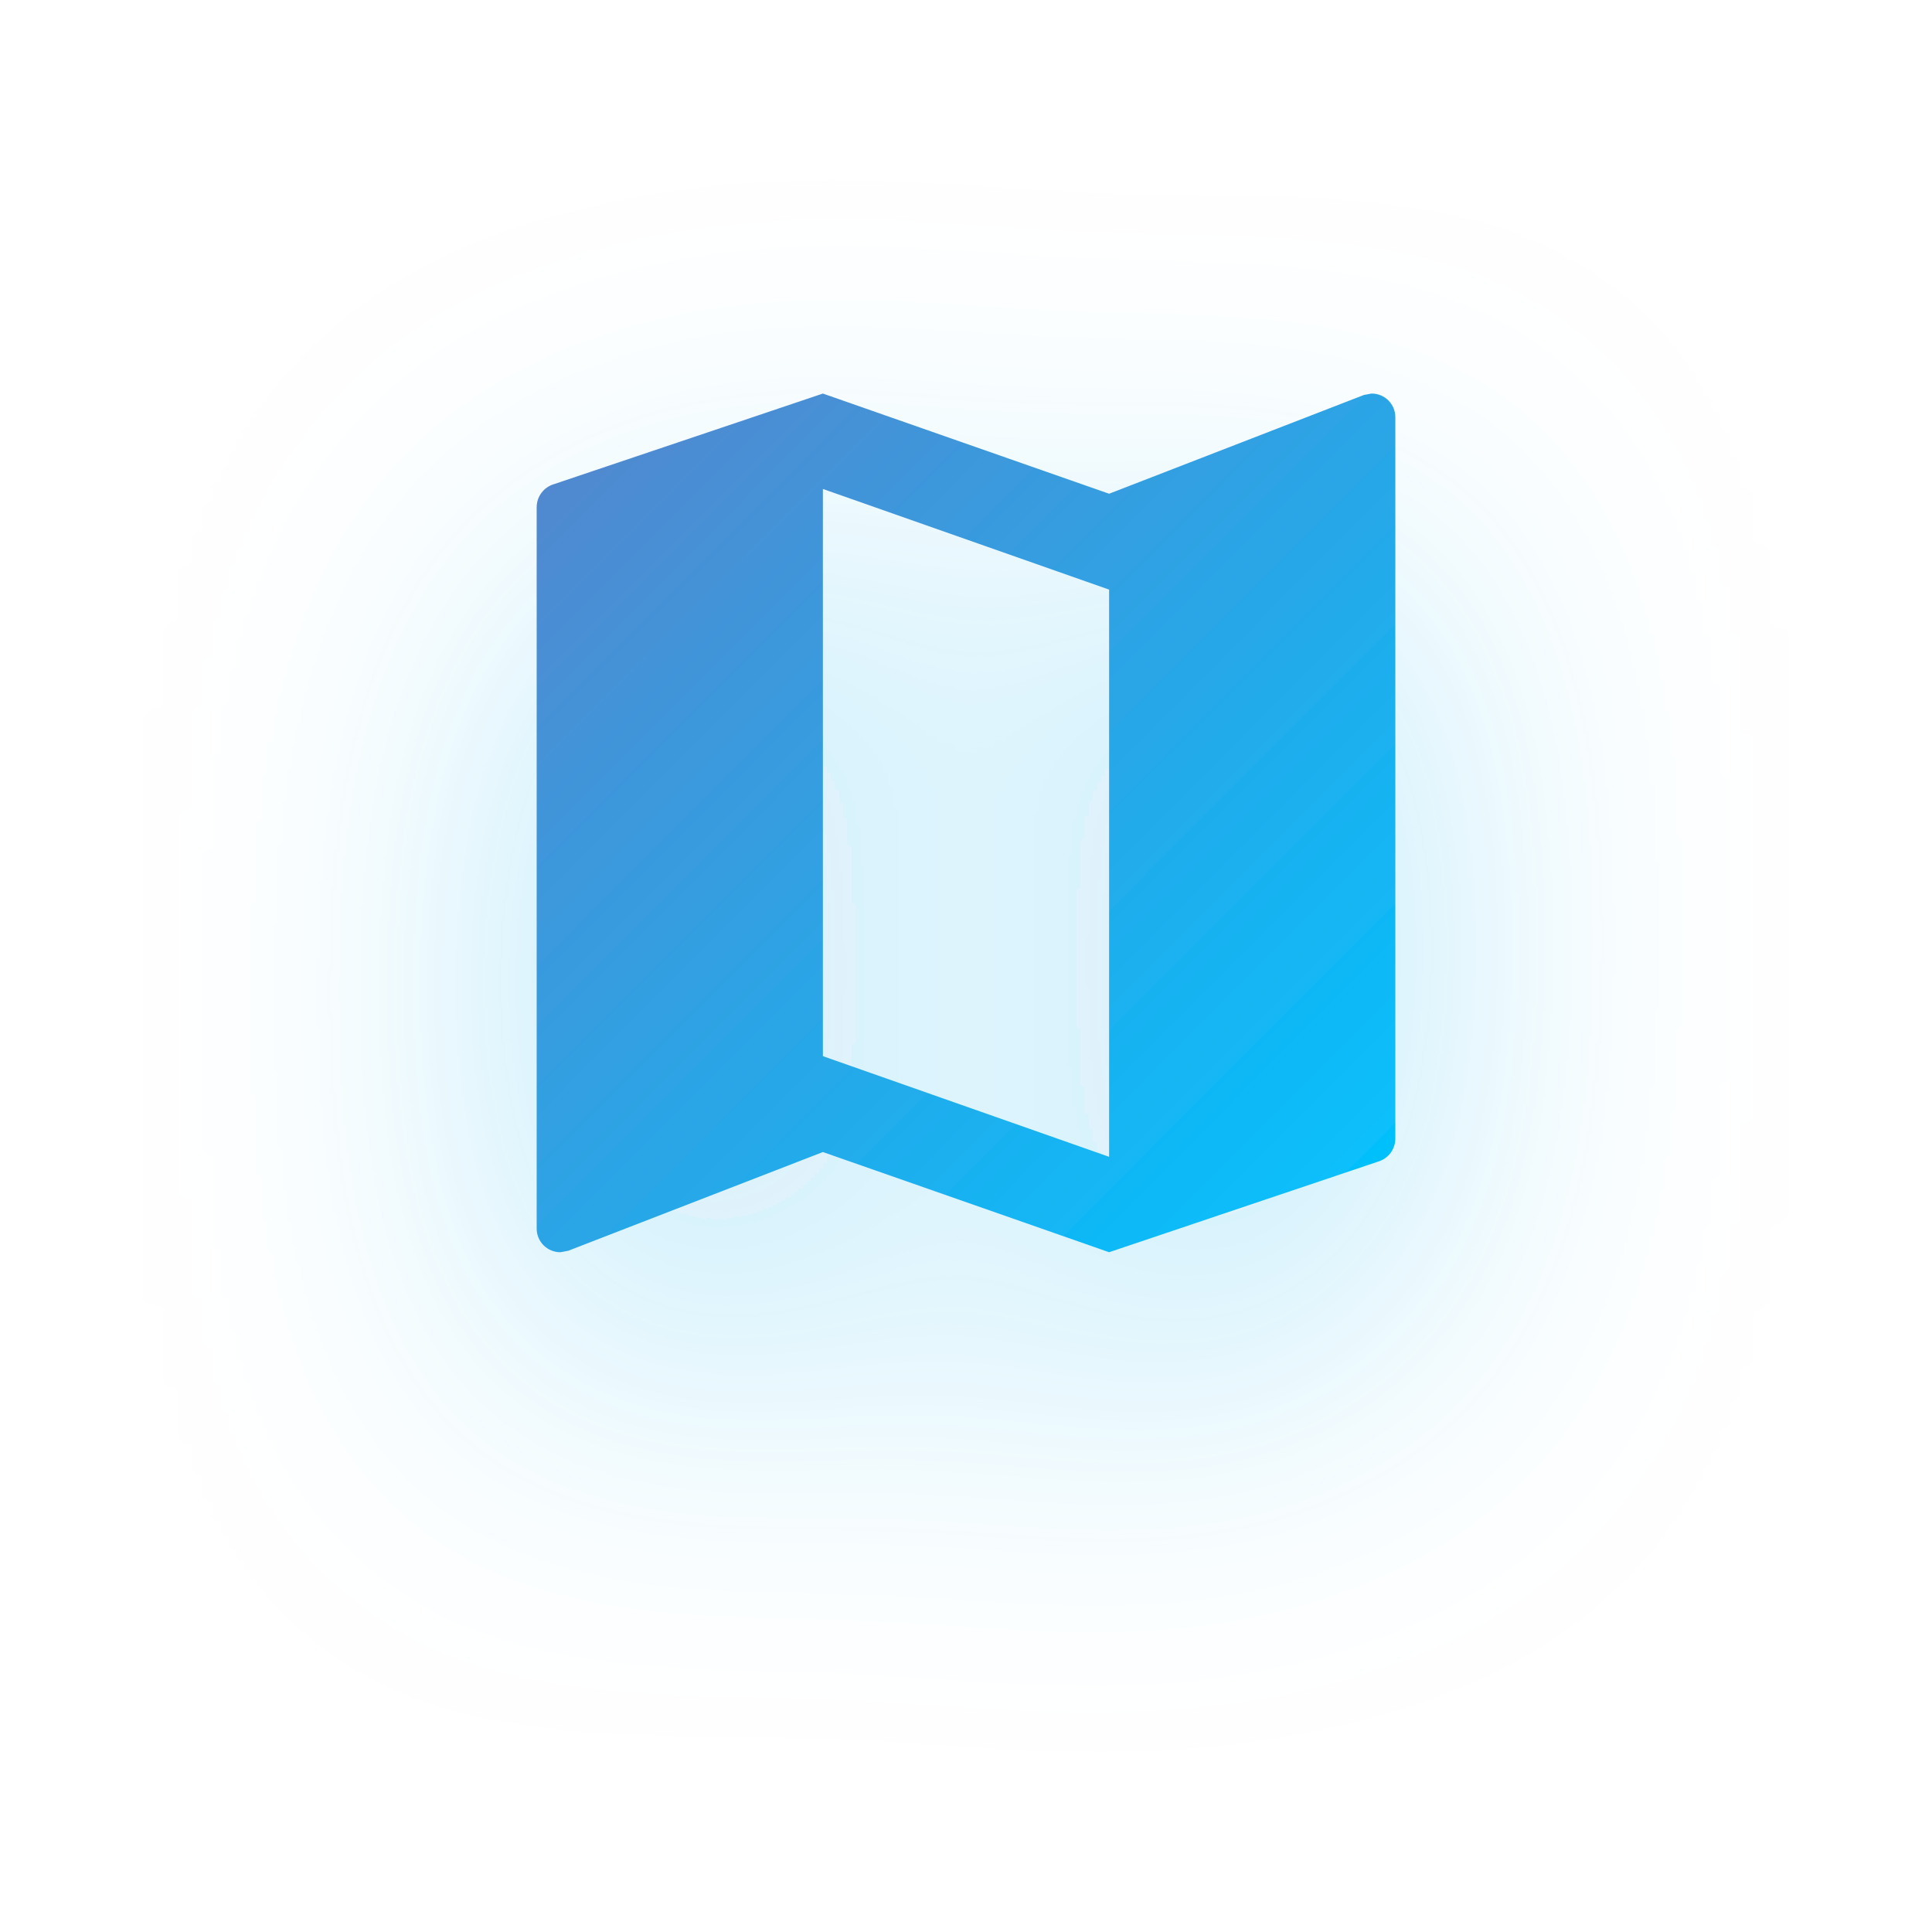
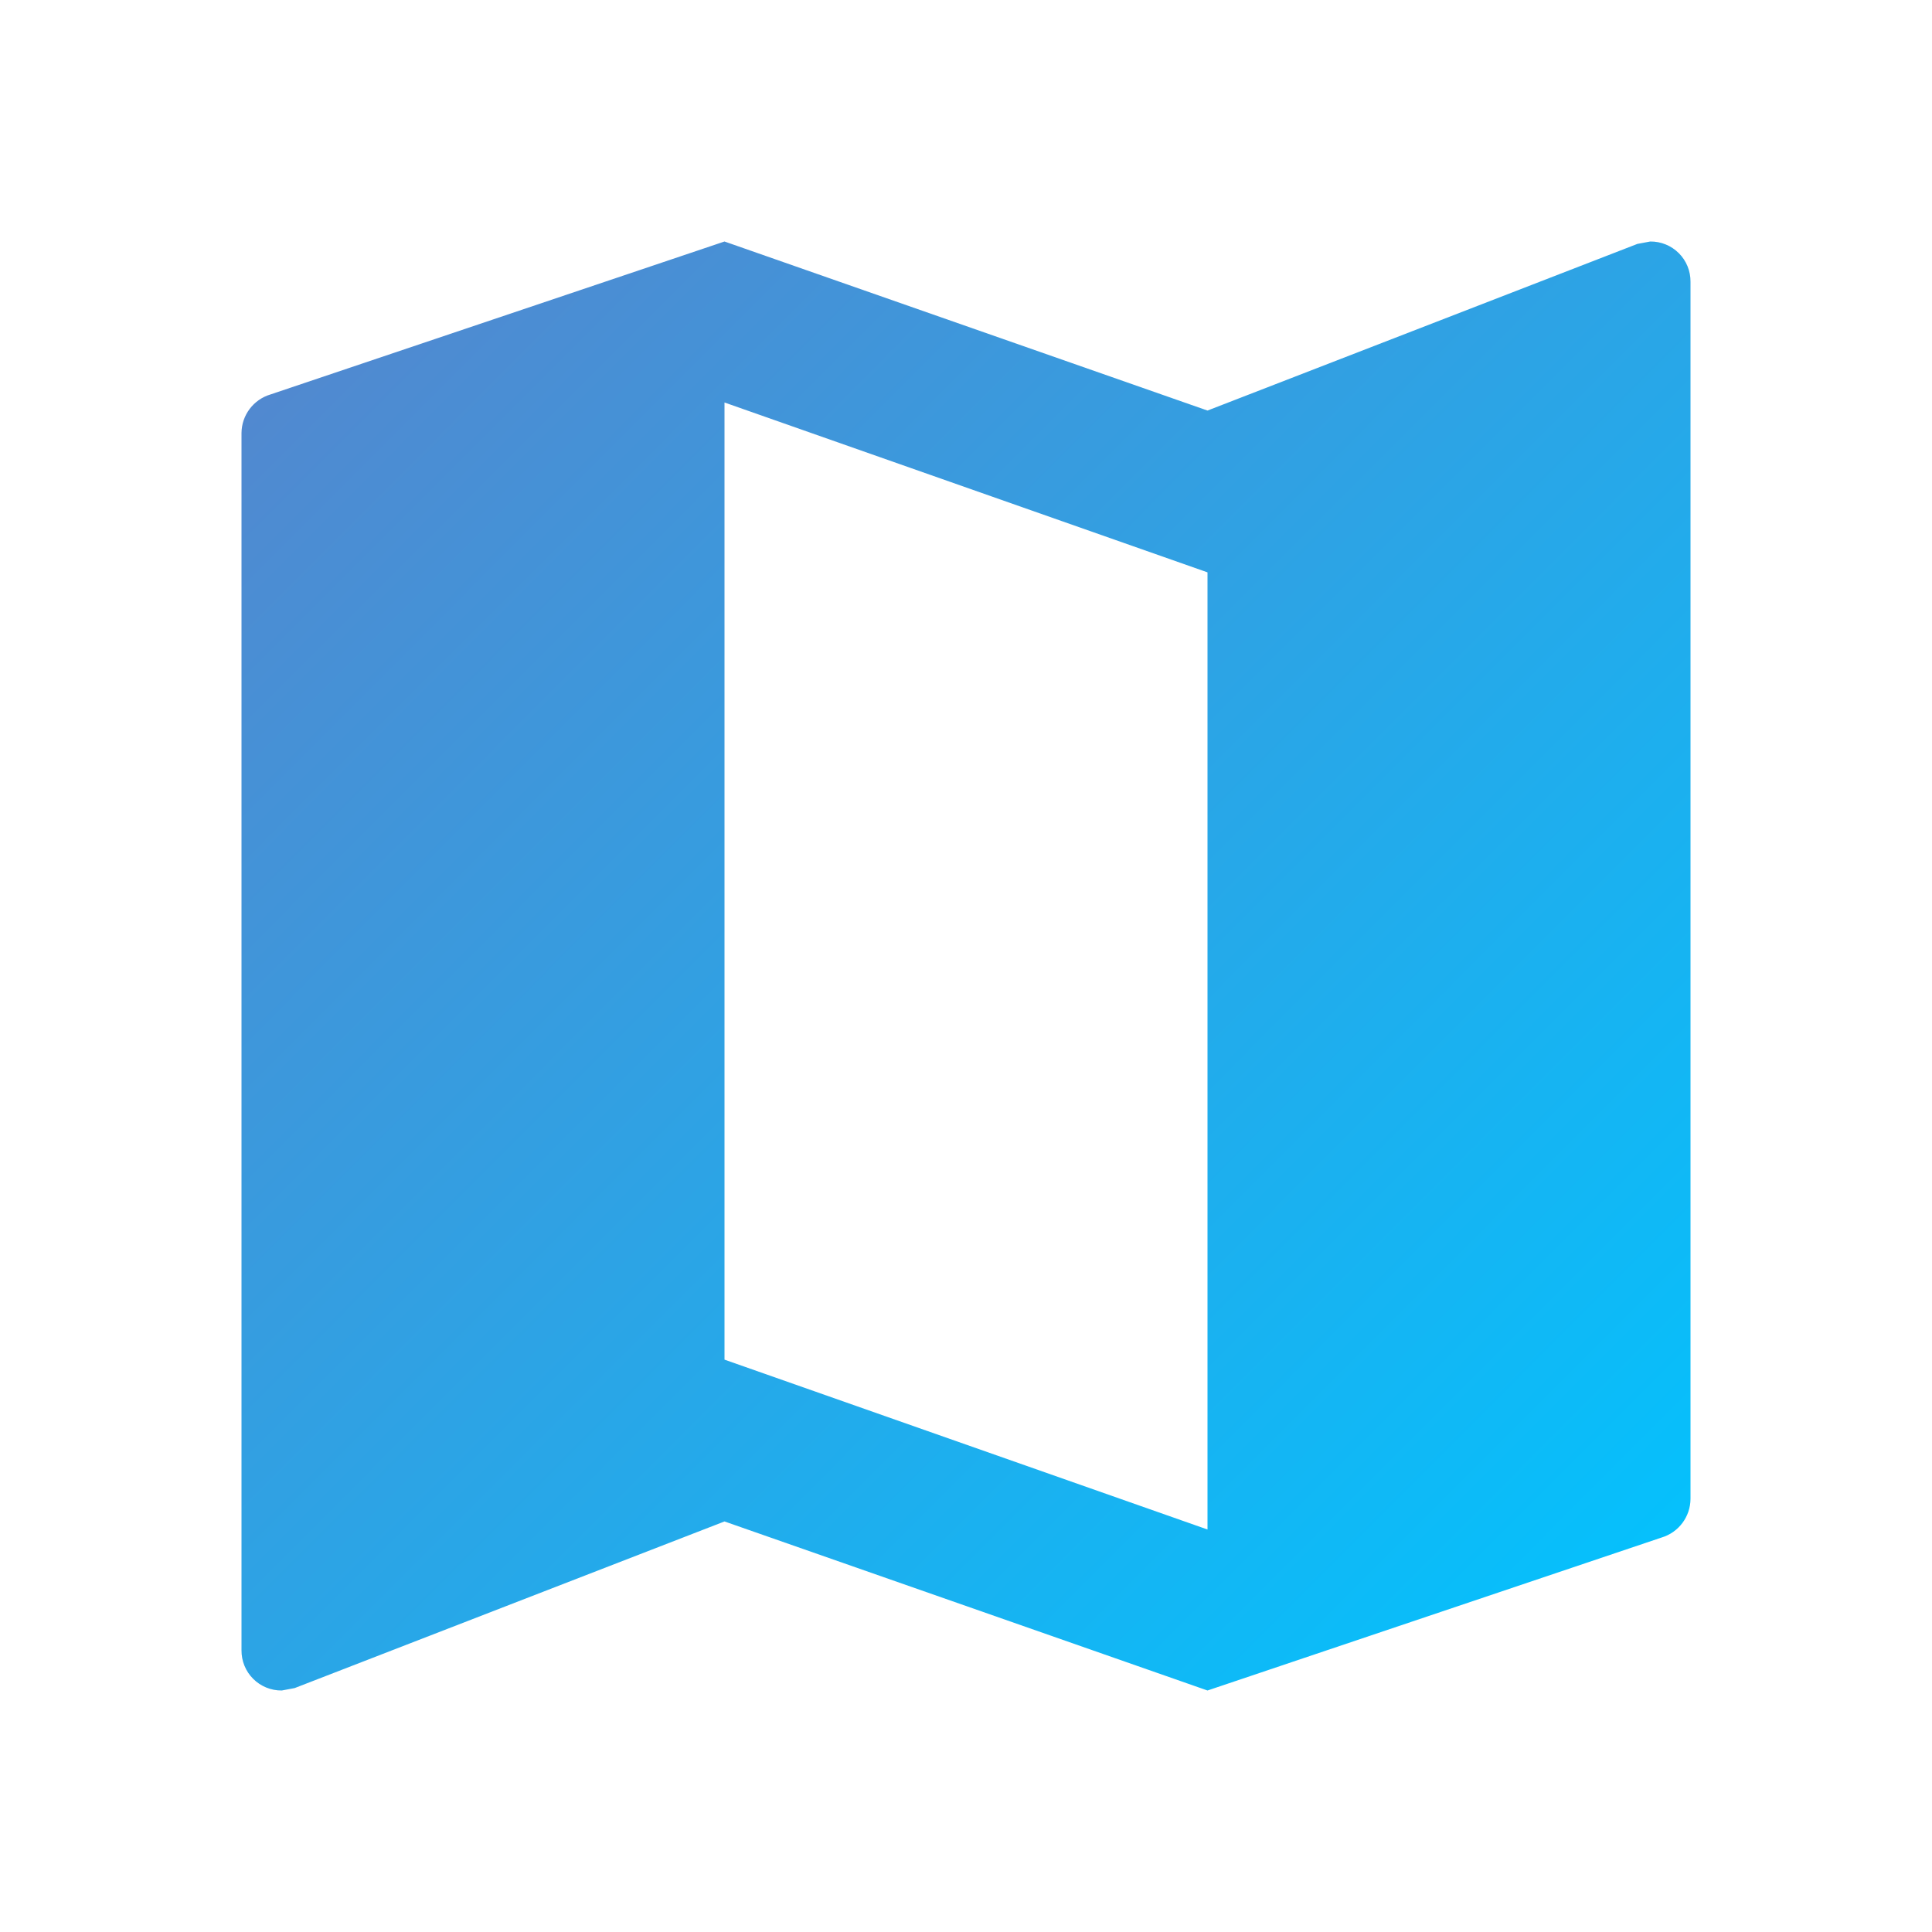
- <svg xmlns="http://www.w3.org/2000/svg" width="81" height="81" viewBox="0 0 81 81">
+ <svg xmlns="http://www.w3.org/2000/svg" width="48" height="48" viewBox="0 0 48 48">
  <defs>
    <style>
-             .cls-1{fill:url(#linear-gradient)}.cls-2{fill:none}.cls-3{filter:url(#Path_15)}
+             .cls-1{fill:url(#linear-gradient)}.cls-2{fill:none}
        </style>
    <linearGradient id="linear-gradient" x1="-.033" x2="1" y1="-.031" y2="1" gradientUnits="objectBoundingBox">
      <stop offset="0" stop-color="#5983cb" />
      <stop offset="1" stop-color="#00c4ff" />
    </linearGradient>
-     <filter id="Path_15" width="81" height="81" x="0" y="0" filterUnits="userSpaceOnUse">
-       <feOffset dy="6" />
-       <feGaussianBlur result="blur" stdDeviation="7.5" />
-       <feFlood flood-color="#1caeee" flood-opacity=".298" />
-       <feComposite in2="blur" operator="in" />
-       <feComposite in="SourceGraphic" />
-     </filter>
  </defs>
-   <g id="map_active" data-name="map active" transform="translate(16.5 10.5)">
-     <g class="cls-3" transform="translate(-16.5 -10.5)">
-       <path id="Path_15-2" d="M38 3l-.32.06L27 7.2 15 3 3.72 6.8a1.008 1.008 0 0 0-.72.96V38a.99.99 0 0 0 1 1l.32-.06L15 34.8 27 39l11.28-3.8a1.008 1.008 0 0 0 .72-.96V4a.99.99 0 0 0-1-1zM27 35l-12-4.22V7l12 4.22z" class="cls-1" data-name="Path 15" transform="translate(19.5 13.5)" />
-     </g>
+   <g id="map_active" data-name="map active">
+     <path id="Path_15" d="M38 3l-.32.06L27 7.2 15 3 3.72 6.8a1.008 1.008 0 0 0-.72.96V38a.99.99 0 0 0 1 1l.32-.06L15 34.8 27 39l11.28-3.8a1.008 1.008 0 0 0 .72-.96V4a.99.99 0 0 0-1-1zM27 35l-12-4.22V7l12 4.22z" class="cls-1" data-name="Path 15" transform="translate(3 3)" />
    <path id="Path_16" d="M0 0h48v48H0z" class="cls-2" data-name="Path 16" />
  </g>
</svg>
